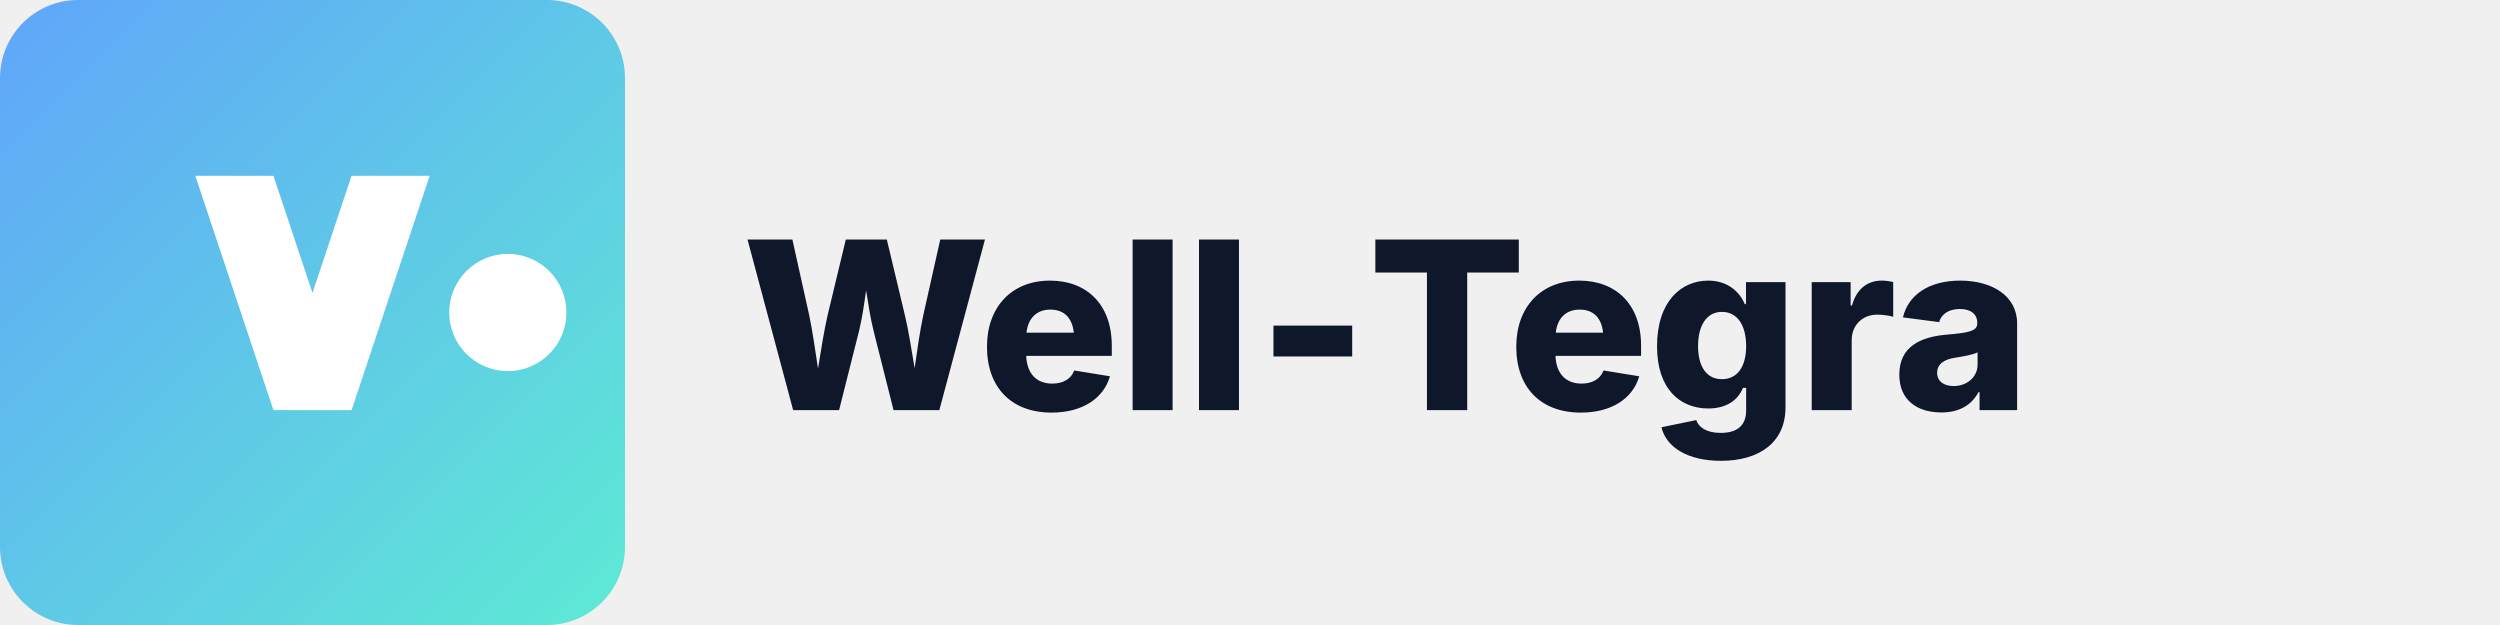
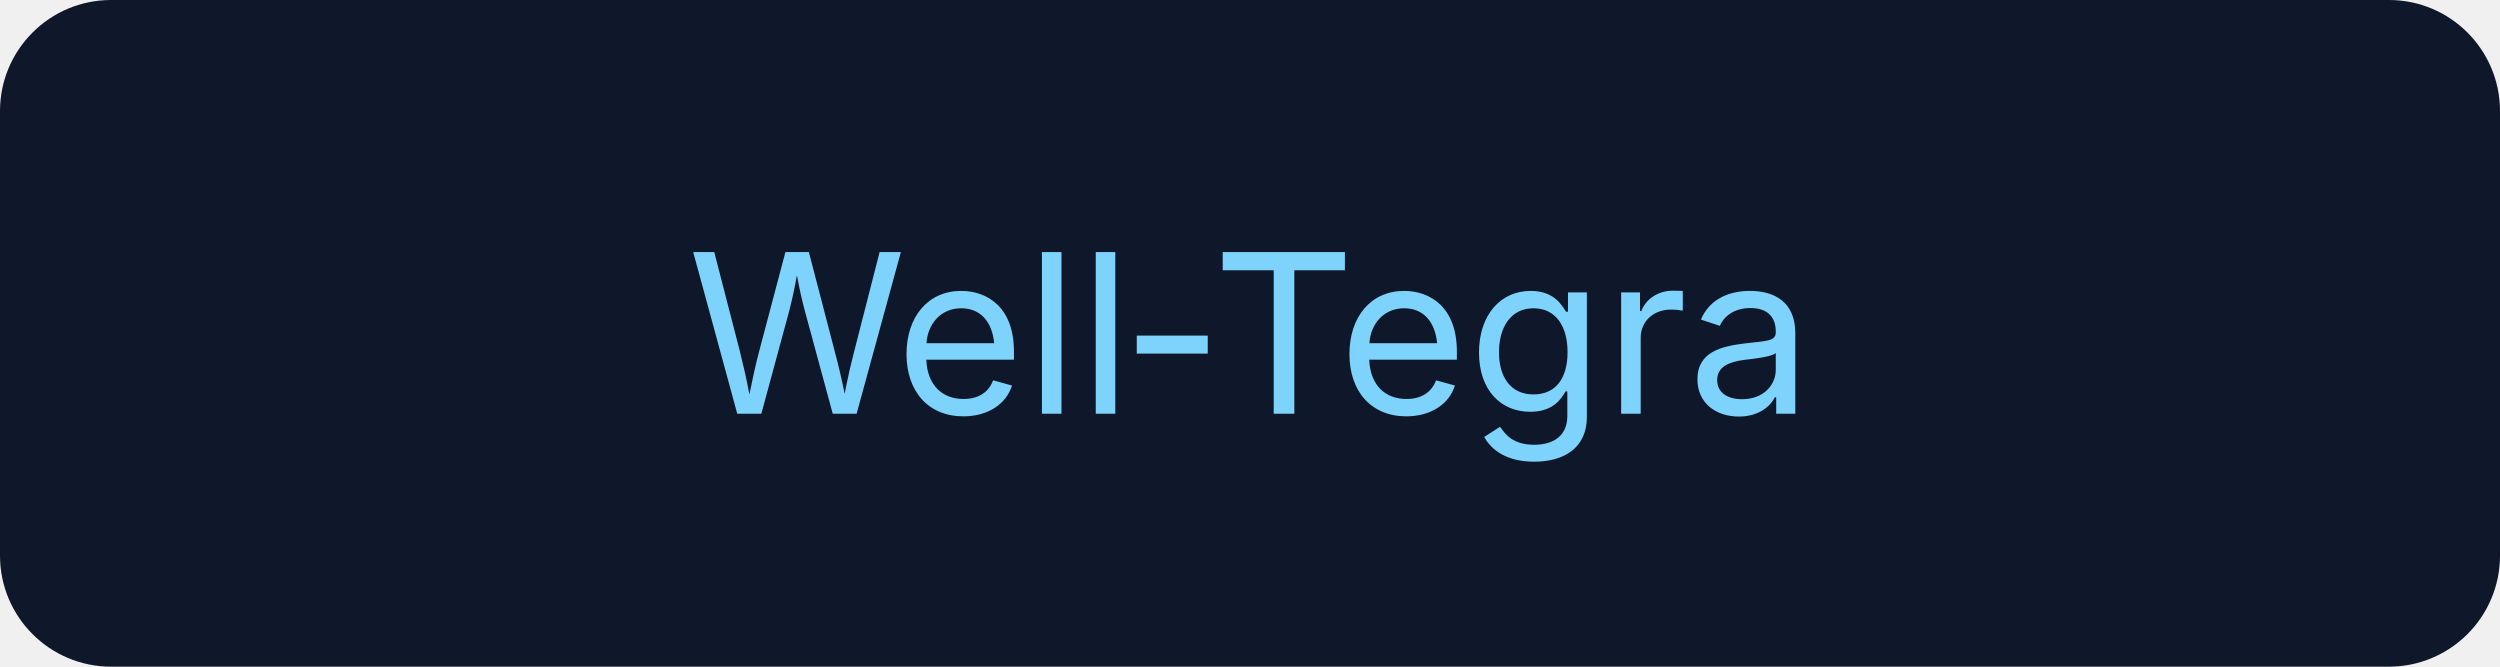
- <svg xmlns="http://www.w3.org/2000/svg" width="256" height="64" viewBox="0 0 256 64" role="img" aria-label="Well‑Tegra">
-   <defs>
-     <linearGradient id="g" x1="0" y1="0" x2="1" y2="1">
-       <stop offset="0" stop-color="#60a5fa" />
-       <stop offset="1" stop-color="#5eead4" />
-     </linearGradient>
-   </defs>
-   <rect rx="8" ry="8" width="64" height="64" fill="url(#g)" />
-   <g transform="translate(12,14)" fill="#0f172a">
-     <path d="M8 4h8l4 12 4-12h8l-8 24h-8z" fill="#fff" />
-     <circle cx="40" cy="18" r="6" fill="#fff" />
-   </g>
-   <g fill="#0f172a" font-family="Inter, Arial, sans-serif" font-size="24" font-weight="800" transform="translate(76,42)">
-     <text>Well‑Tegra</text>
-   </g>
+ <svg xmlns="http://www.w3.org/2000/svg" width="180" height="48" viewBox="0 0 180 48">
+   <rect width="180" height="48" rx="8" fill="#0f172a" />
+   <text x="50%" y="50%" dominant-baseline="middle" text-anchor="middle" font-family="Inter, Arial, sans-serif" font-size="16" fill="#7dd3fc">Well‑Tegra</text>
</svg>
